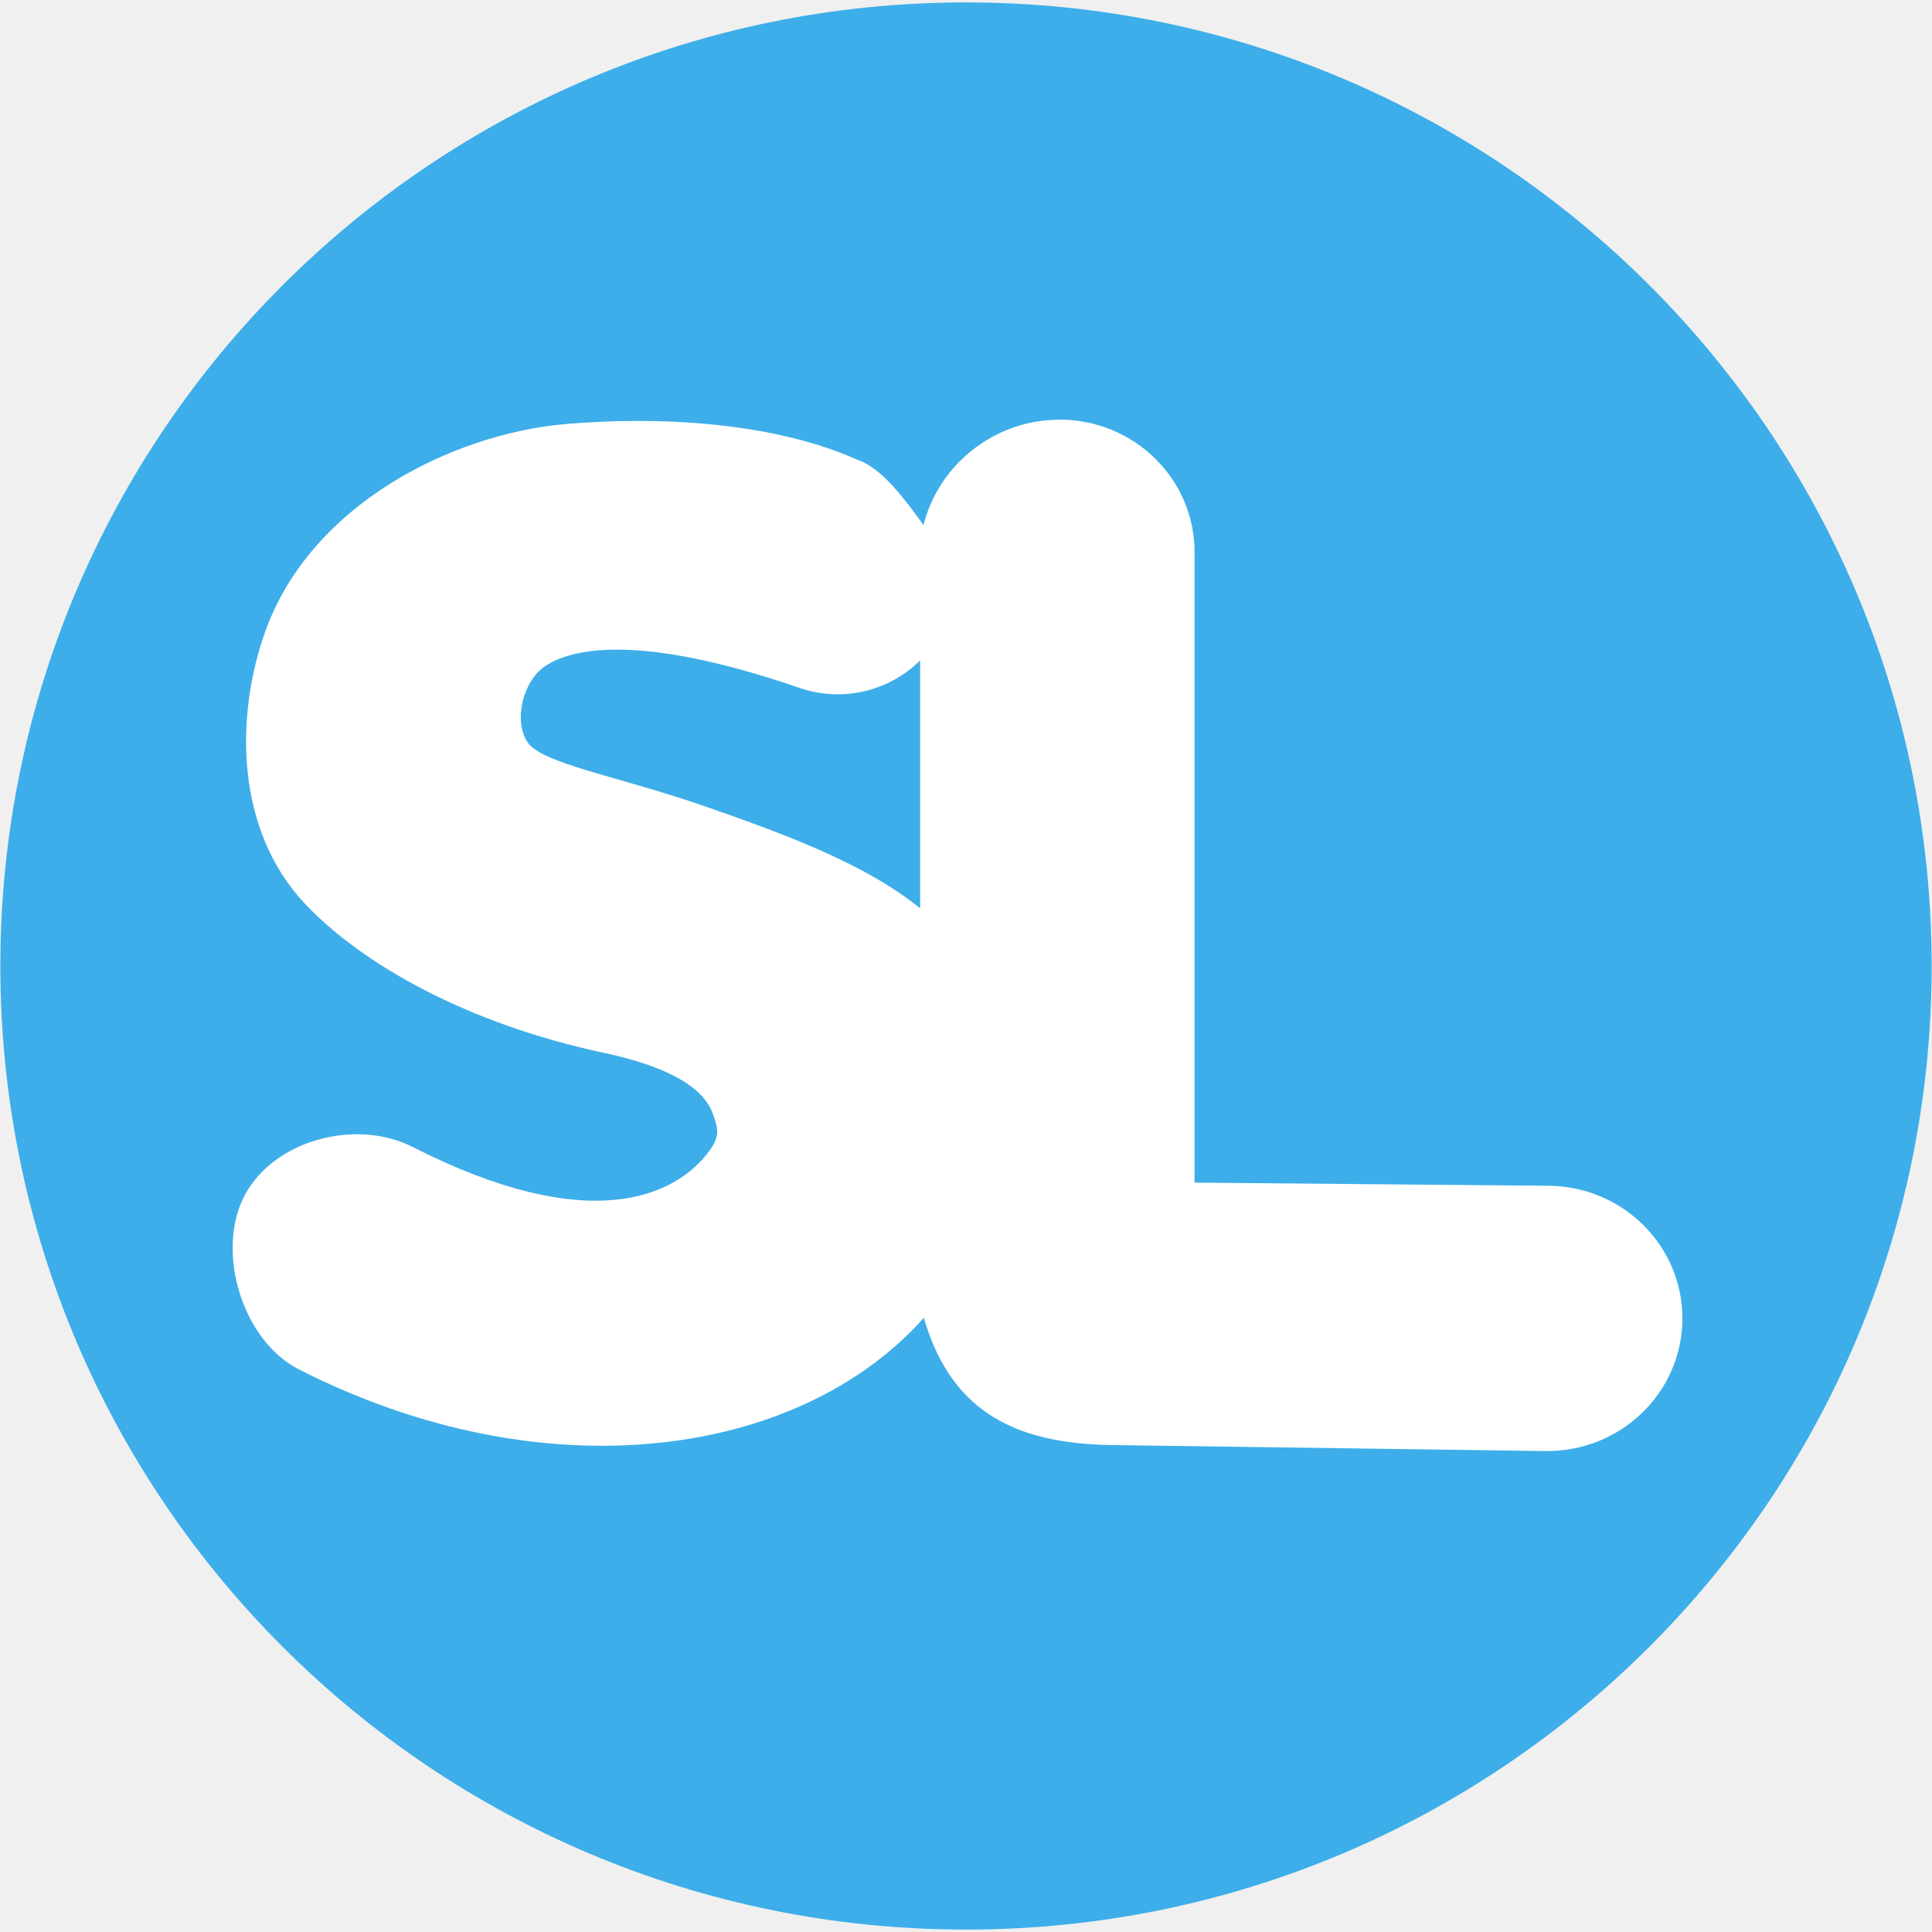
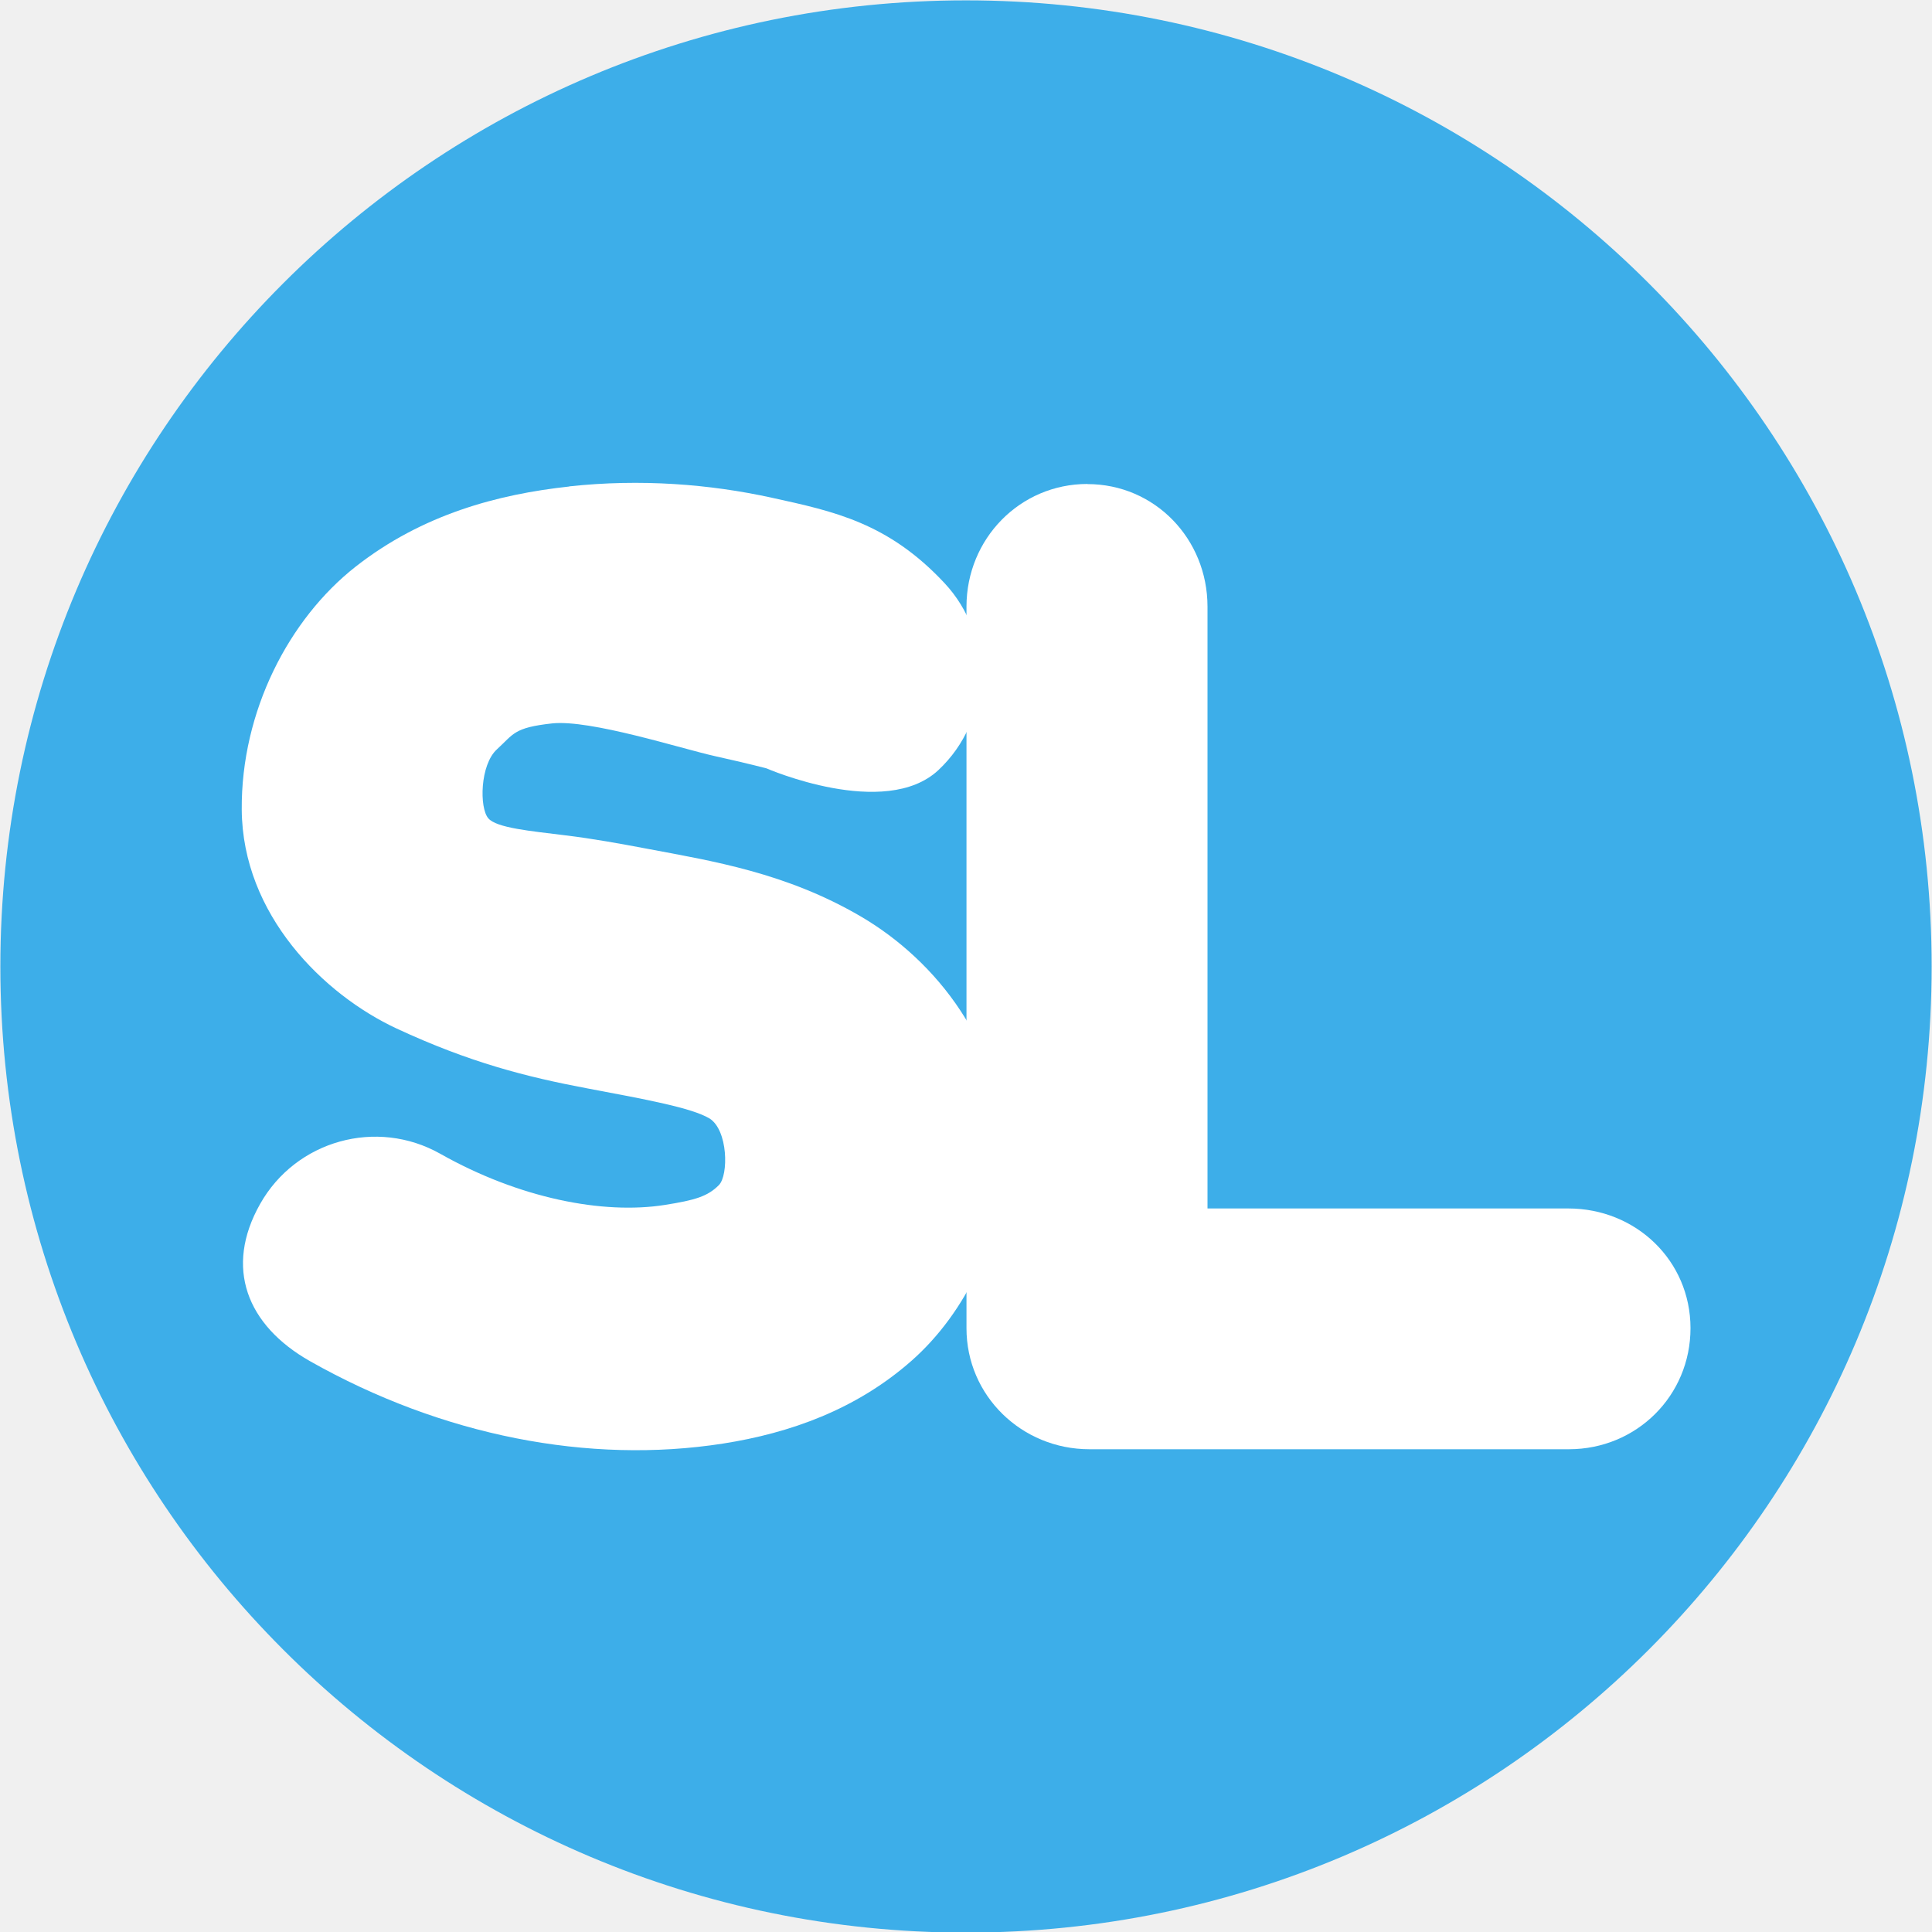
<svg xmlns="http://www.w3.org/2000/svg" width="16" height="16" version="1.1">
+   <ellipse cx="8" cy="8.004" rx="7.997" ry="8.001" style="fill:#3daee9" />
  <g>
-     <ellipse cx="8" cy="8" rx="7.997" ry="7.98" style="fill:#3daee9" />
-     <path d="m8.773 3.476c-0.539 2.9e-6 -1 0.374-1.125 0.872-0.142-0.193-0.335-0.468-0.544-0.539-0.715-0.32-1.671-0.362-2.421-0.297-0.933 0.081-2.116 0.663-2.491 1.731-0.246 0.701-0.24 1.633 0.334 2.242 0.479 0.508 1.358 0.996 2.47 1.233 0.77 0.164 0.878 0.415 0.916 0.529 0.038 0.114 0.057 0.177-0.078 0.335-0.268 0.316-0.953 0.661-2.416-0.083-0.469-0.239-1.149-0.059-1.392 0.401-0.243 0.46-0.021 1.201 0.448 1.44 2.033 1.035 4.139 0.737 5.177-0.426 0.237 0.817 0.809 1.049 1.598 1.054l3.555 0.049c0.618 0.005 1.123-0.482 1.129-1.089 0.005-0.607-0.491-1.103-1.109-1.108l-2.931-0.026v-5.221c-3e-6 -0.607-0.501-1.098-1.119-1.098zm-3.643 1.904c0.331 0.003 0.807 0.082 1.492 0.317 0.361 0.124 0.746 0.023 0.998-0.228v2.053c-0.444-0.359-1.069-0.596-1.769-0.84-0.717-0.25-1.356-0.356-1.479-0.531-0.123-0.175-0.044-0.511 0.145-0.636 0.099-0.066 0.283-0.138 0.614-0.135z" style="fill:#ffffff" />
+     <path d="m4.715 4.029c-0.592 0.064-1.218 0.231-1.77 0.664s-0.949 1.198-0.943 2.012c0.006 0.871 0.679 1.532 1.283 1.813 0.604 0.281 1.077 0.401 1.576 0.495 0.499 0.094 0.864 0.161 1.014 0.249 0.155 0.096 0.16 0.471 0.078 0.553-0.093 0.093-0.195 0.124-0.449 0.164-0.509 0.08-1.203-0.054-1.858-0.424-0.527-0.297-1.195-0.111-1.492 0.416-0.297 0.526-0.112 1.004 0.414 1.302 1.093 0.618 2.31 0.855 3.42 0.682 0.555-0.087 1.102-0.282 1.559-0.684 0.456-0.401 0.77-1.052 0.77-1.715-0.001-0.898-0.565-1.601-1.186-1.965s-1.236-0.461-1.766-0.561c-0.233-0.044-0.452-0.084-0.682-0.112-0.289-0.036-0.57-0.061-0.639-0.141-0.075-0.087-0.069-0.443 0.071-0.571s0.139-0.18 0.457-0.215c0.317-0.034 1.07 0.209 1.349 0.271s0.426 0.101 0.426 0.101 0.981 0.428 1.424 0.015c0.442-0.414 0.464-1.107 0.051-1.549-0.467-0.5-0.915-0.594-1.43-0.707-0.515-0.113-1.086-0.158-1.678-0.094z" style="fill:#ffffff" />
+     <path d="m9.005 4.008c-0.559 4.842e-4 -1 0.454-1.001 1.014v5.977c-5.369e-4 0.56 0.458 1.003 1.018 1.003h3.972c0.559-4.85e-4 1.006-0.443 1.006-1.003-4.83e-4 -0.56-0.453-0.991-1.012-0.991h-2.988v-4.985c-4.84e-4 -0.56-0.436-1.014-0.995-1.014z" style="fill:#ffffff" />
  </g>
</svg>
